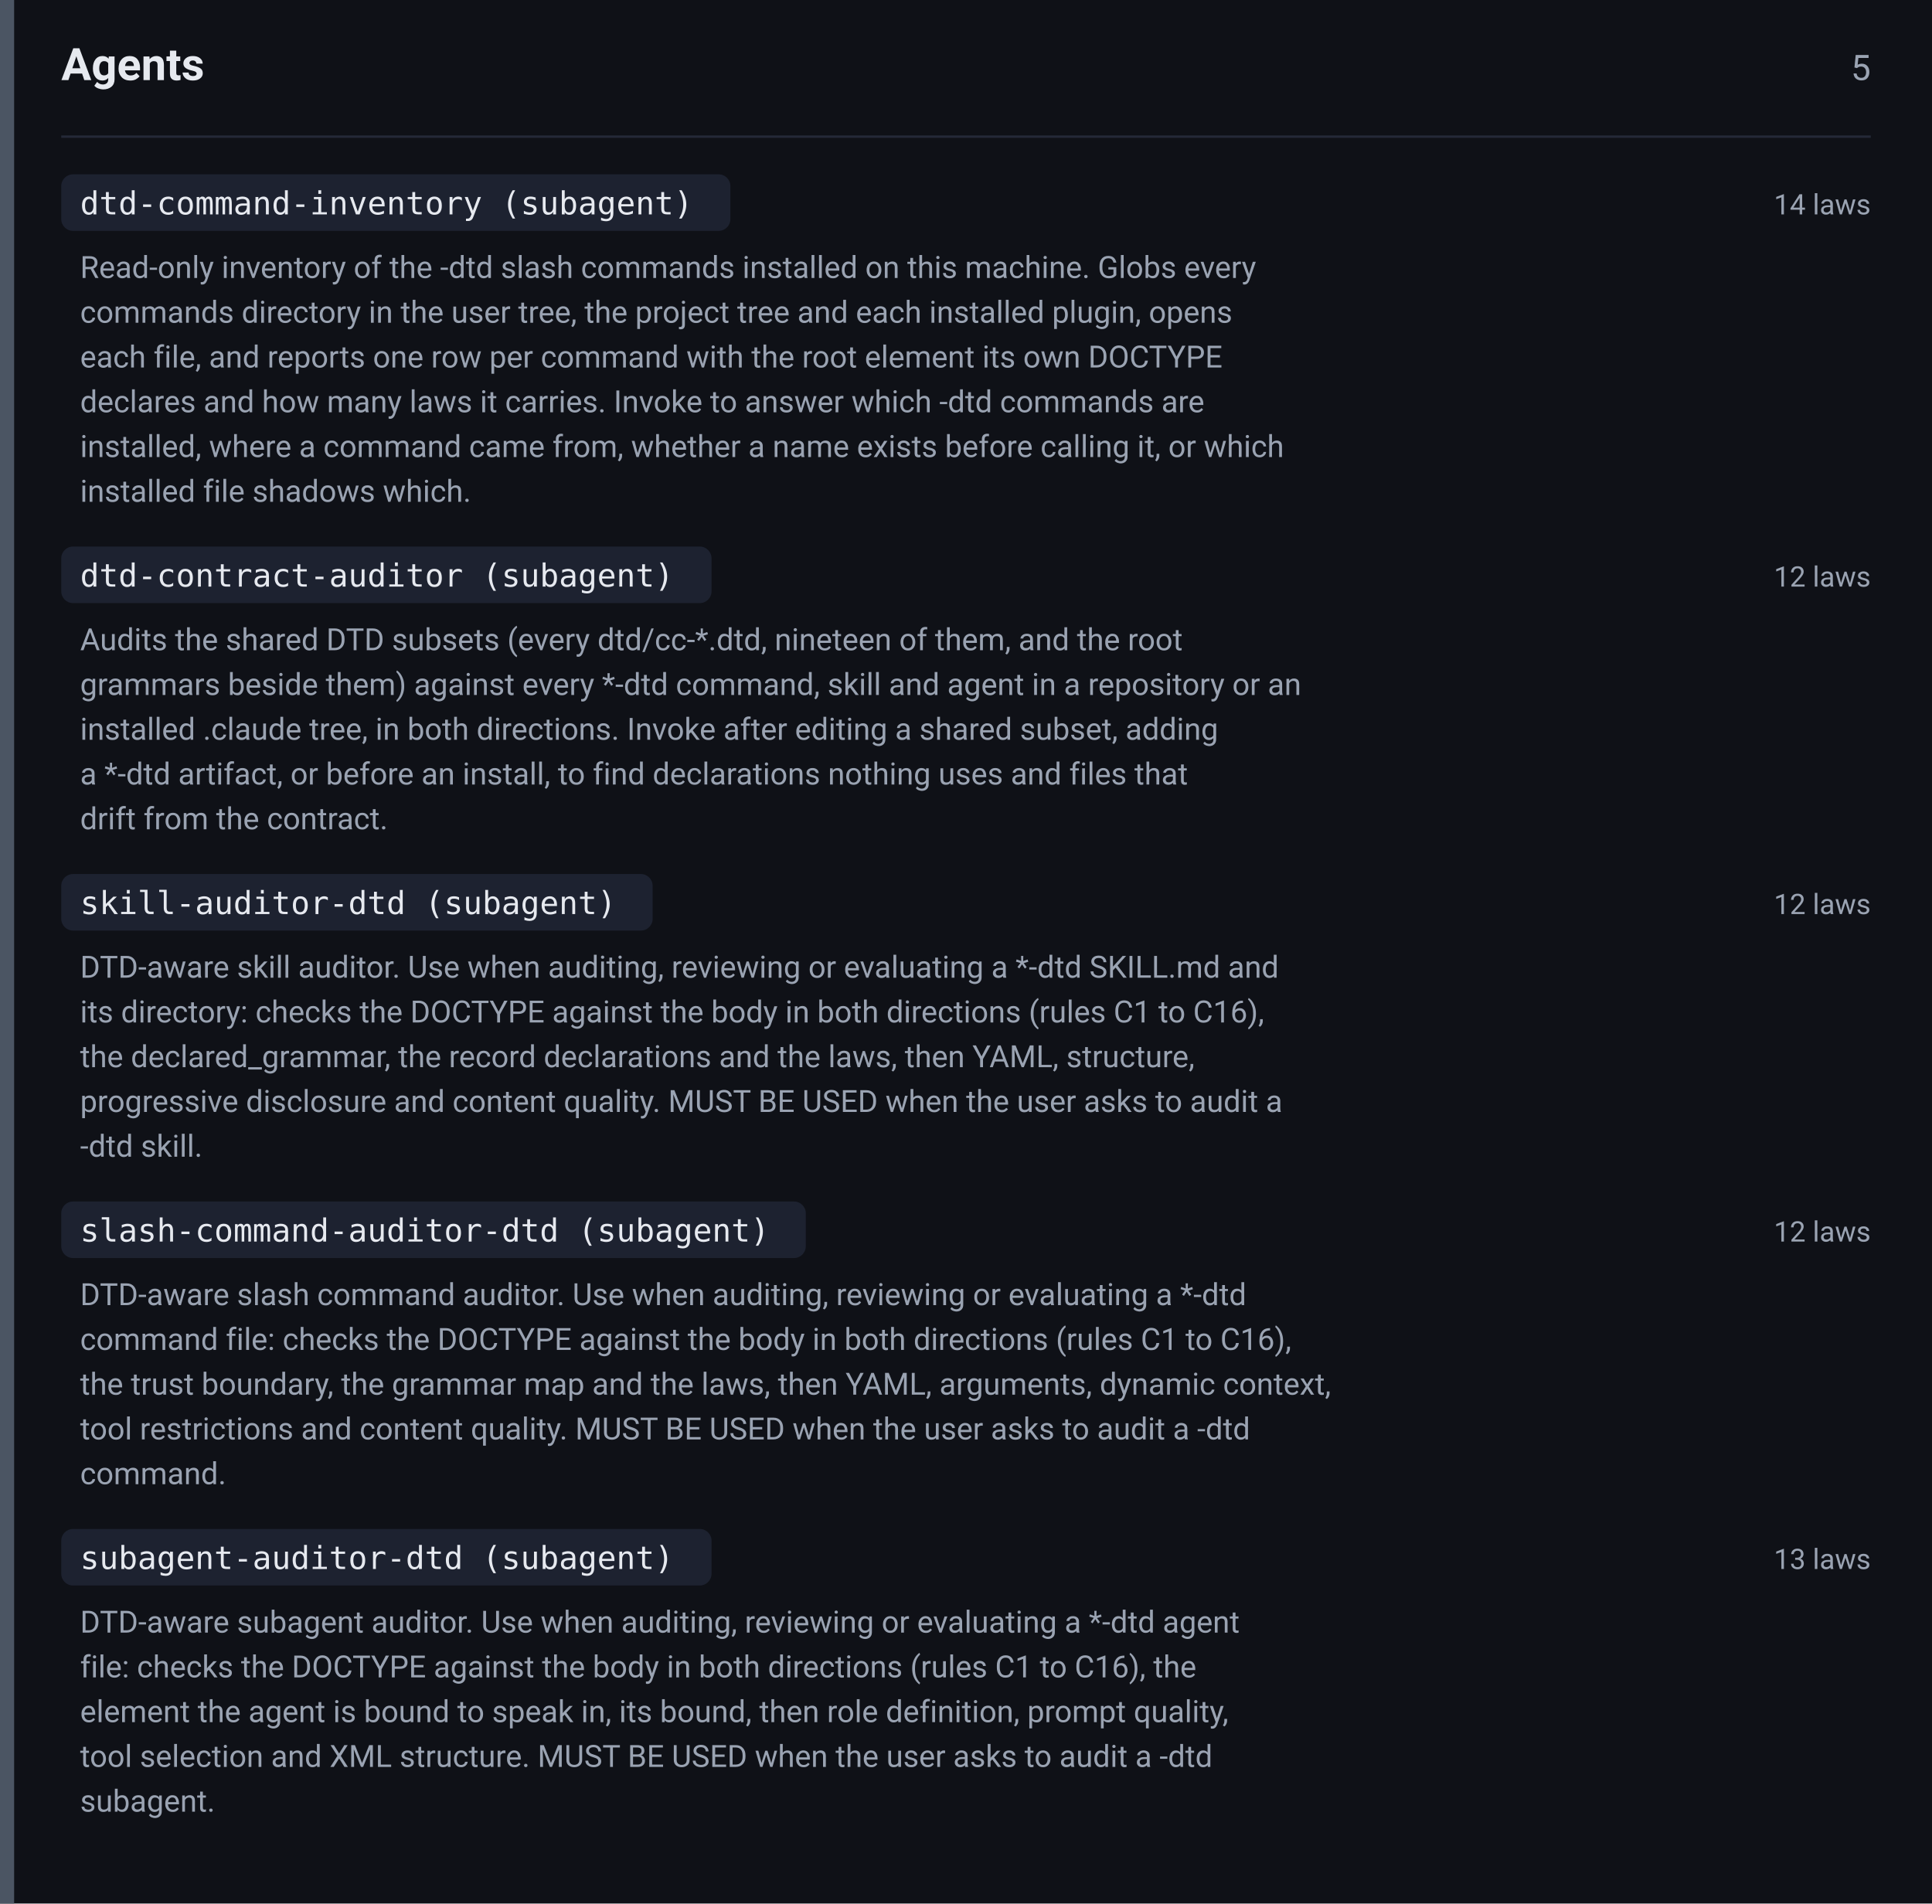
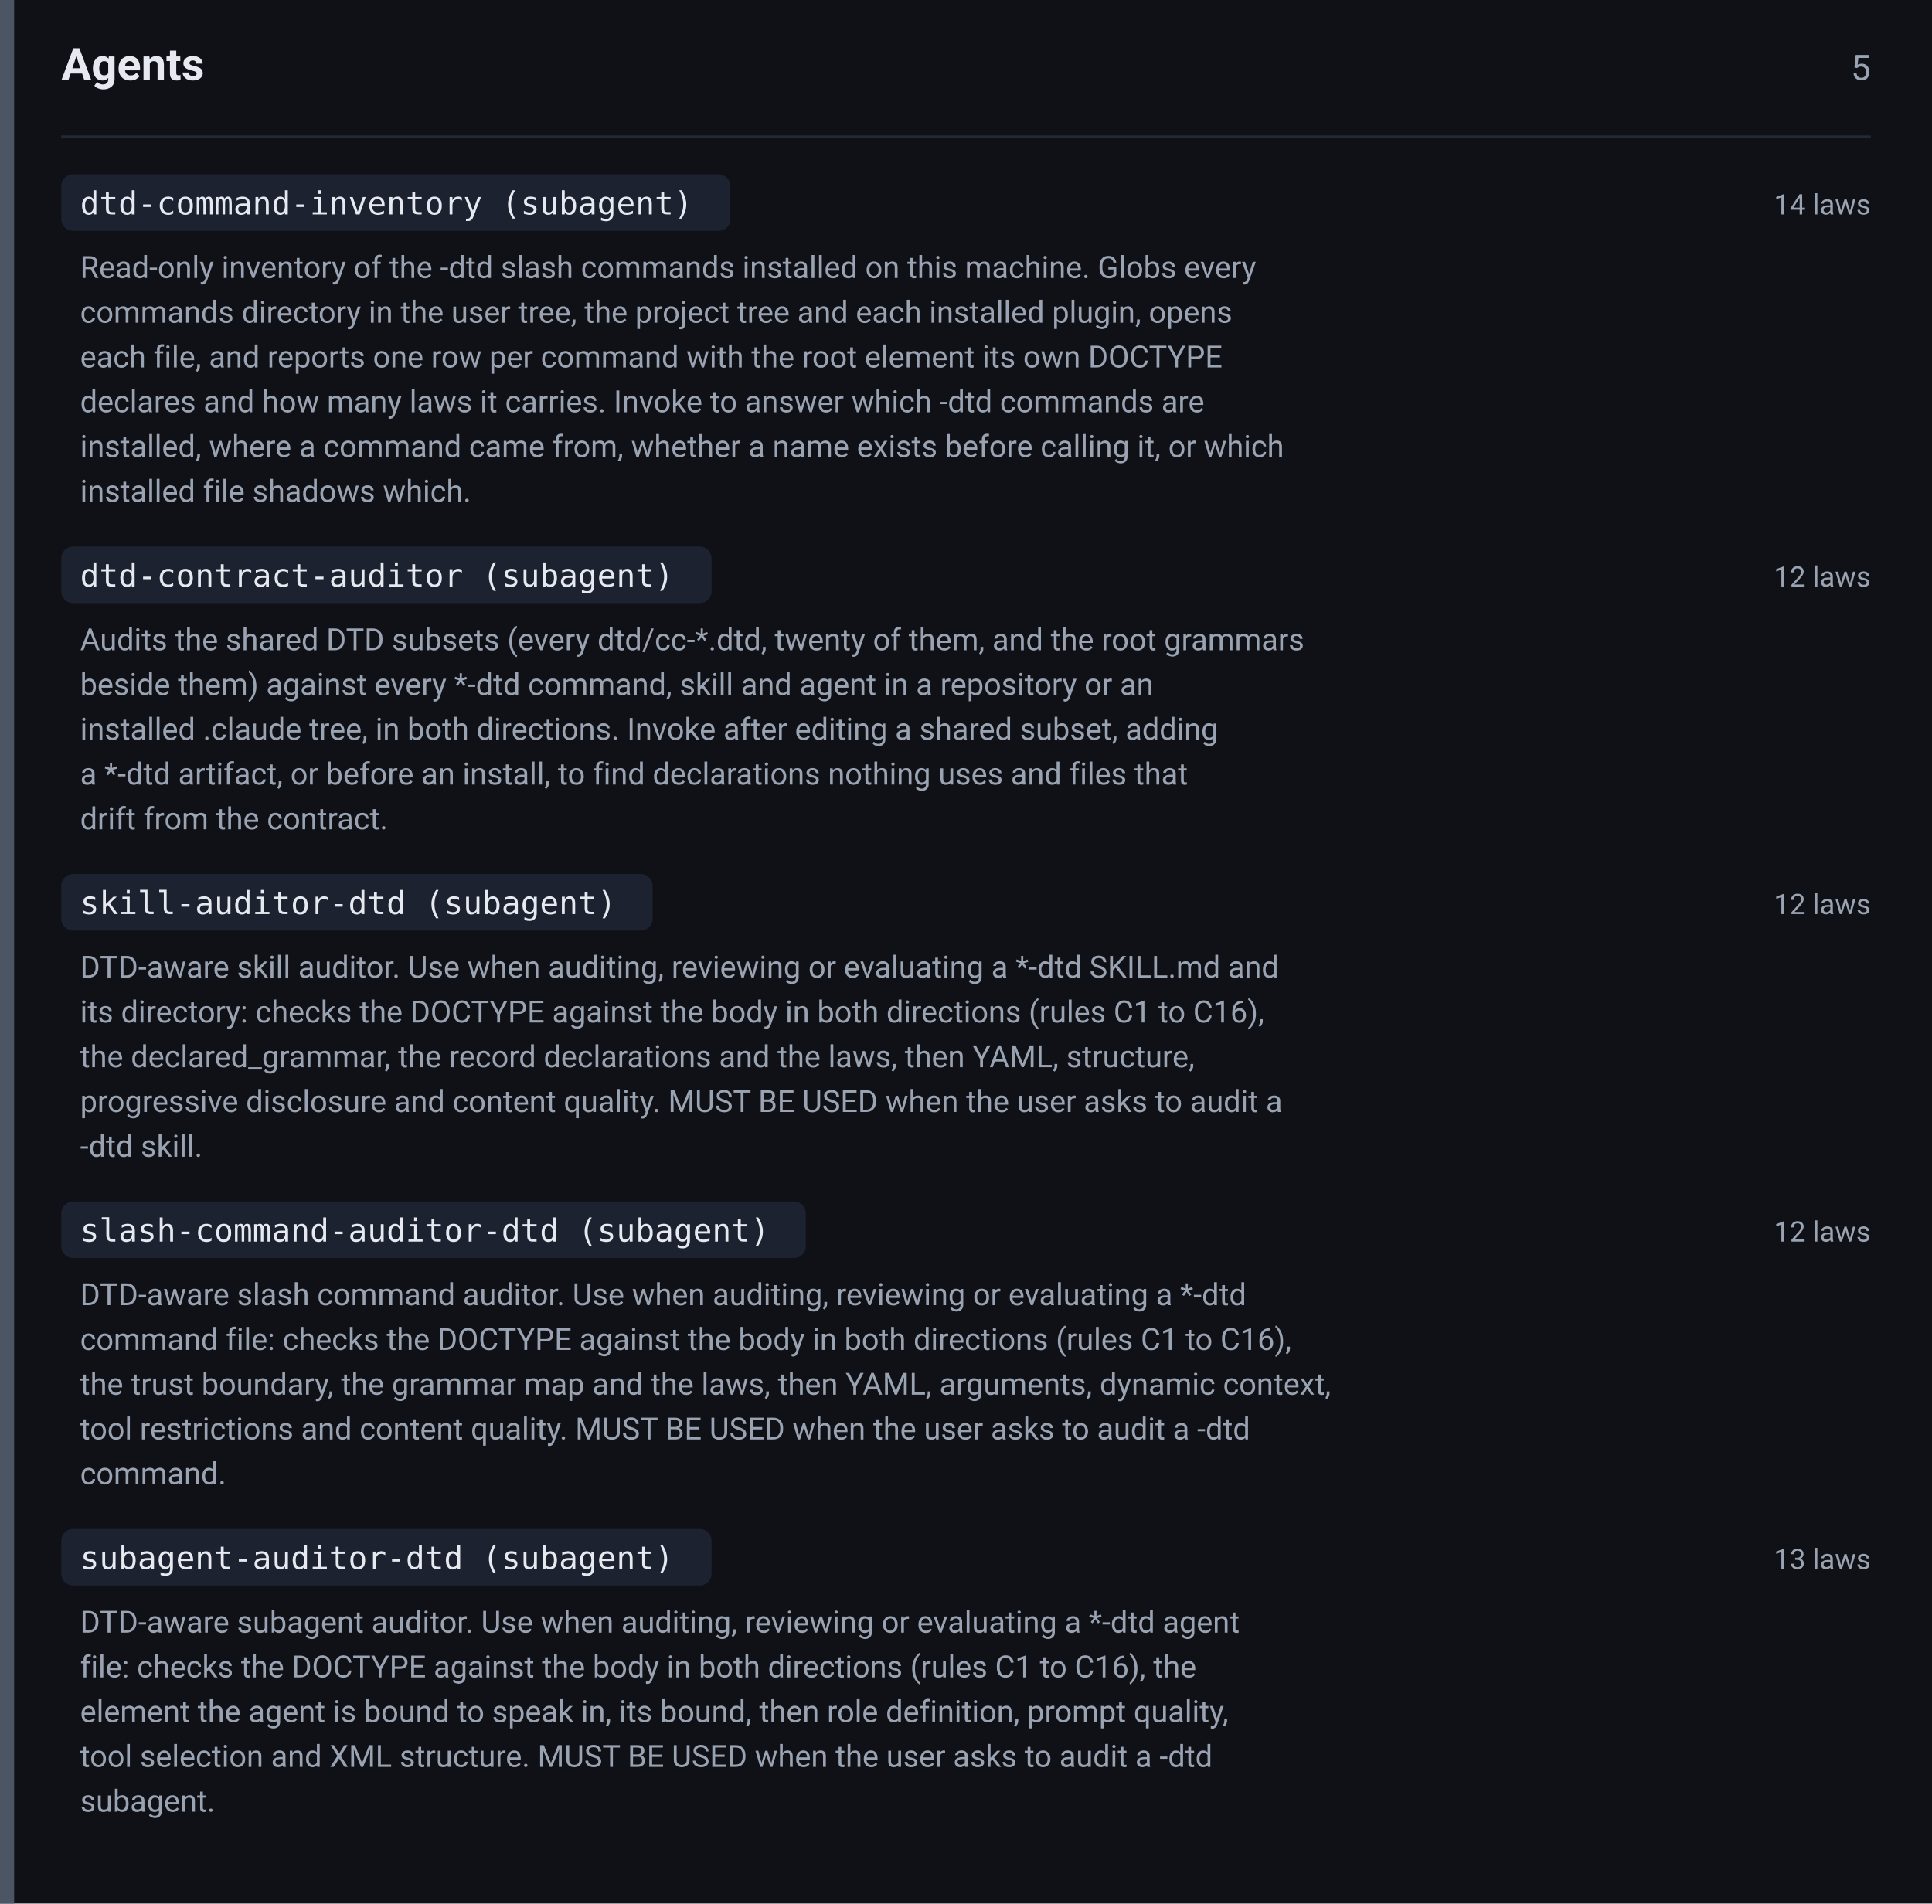
<svg xmlns="http://www.w3.org/2000/svg" width="820" height="808" viewBox="0 0 820 808" font-family="-apple-system,BlinkMacSystemFont,Segoe UI,Roboto,Helvetica,Arial,sans-serif">
  <rect width="820" height="808" fill="#0f1117" />
  <rect x="0" y="0" width="6" height="808" fill="#4b5563" />
  <text x="26" y="34" font-size="19" font-weight="600" fill="#e6e9ef">Agents</text>
  <text x="794" y="34" font-size="15" fill="#9aa3b2" text-anchor="end">5</text>
  <line x1="26" y1="58" x2="794" y2="58" stroke="#242938" stroke-width="1" />
  <rect x="26" y="74" width="284" height="24" rx="5" fill="#1d2230" />
  <text x="34" y="91" font-size="13.5" font-family="ui-monospace,SFMono-Regular,Menlo,Consolas,monospace" fill="#e6e9ef">dtd-command-inventory  (subagent)</text>
  <text x="794" y="91" font-size="12" fill="#9aa3b2" text-anchor="end">14 laws</text>
  <text x="34" y="118" font-size="13" fill="#9aa3b2">Read-only inventory of the -dtd slash commands installed on this machine. Globs every</text>
  <text x="34" y="137" font-size="13" fill="#9aa3b2">commands directory in the user tree, the project tree and each installed plugin, opens</text>
  <text x="34" y="156" font-size="13" fill="#9aa3b2">each file, and reports one row per command with the root element its own DOCTYPE</text>
  <text x="34" y="175" font-size="13" fill="#9aa3b2">declares and how many laws it carries. Invoke to answer which -dtd commands are</text>
  <text x="34" y="194" font-size="13" fill="#9aa3b2">installed, where a command came from, whether a name exists before calling it, or which</text>
  <text x="34" y="213" font-size="13" fill="#9aa3b2">installed file shadows which.</text>
  <rect x="26" y="232" width="276" height="24" rx="5" fill="#1d2230" />
  <text x="34" y="249" font-size="13.5" font-family="ui-monospace,SFMono-Regular,Menlo,Consolas,monospace" fill="#e6e9ef">dtd-contract-auditor  (subagent)</text>
  <text x="794" y="249" font-size="12" fill="#9aa3b2" text-anchor="end">12 laws</text>
-   <text x="34" y="276" font-size="13" fill="#9aa3b2">Audits the shared DTD subsets (every dtd/cc-*.dtd, nineteen of them, and the root</text>
-   <text x="34" y="295" font-size="13" fill="#9aa3b2">grammars beside them) against every *-dtd command, skill and agent in a repository or an</text>
+   <text x="34" y="276" font-size="13" fill="#9aa3b2">Audits the shared DTD subsets (every dtd/cc-*.dtd, twenty of them, and the root grammars</text>
+   <text x="34" y="295" font-size="13" fill="#9aa3b2">beside them) against every *-dtd command, skill and agent in a repository or an</text>
  <text x="34" y="314" font-size="13" fill="#9aa3b2">installed .claude tree, in both directions. Invoke after editing a shared subset, adding</text>
  <text x="34" y="333" font-size="13" fill="#9aa3b2">a *-dtd artifact, or before an install, to find declarations nothing uses and files that</text>
  <text x="34" y="352" font-size="13" fill="#9aa3b2">drift from the contract.</text>
  <rect x="26" y="371" width="251" height="24" rx="5" fill="#1d2230" />
  <text x="34" y="388" font-size="13.5" font-family="ui-monospace,SFMono-Regular,Menlo,Consolas,monospace" fill="#e6e9ef">skill-auditor-dtd  (subagent)</text>
  <text x="794" y="388" font-size="12" fill="#9aa3b2" text-anchor="end">12 laws</text>
  <text x="34" y="415" font-size="13" fill="#9aa3b2">DTD-aware skill auditor. Use when auditing, reviewing or evaluating a *-dtd SKILL.md and</text>
  <text x="34" y="434" font-size="13" fill="#9aa3b2">its directory: checks the DOCTYPE against the body in both directions (rules C1 to C16),</text>
  <text x="34" y="453" font-size="13" fill="#9aa3b2">the declared_grammar, the record declarations and the laws, then YAML, structure,</text>
  <text x="34" y="472" font-size="13" fill="#9aa3b2">progressive disclosure and content quality. MUST BE USED when the user asks to audit a</text>
  <text x="34" y="491" font-size="13" fill="#9aa3b2">-dtd skill.</text>
  <rect x="26" y="510" width="316" height="24" rx="5" fill="#1d2230" />
  <text x="34" y="527" font-size="13.5" font-family="ui-monospace,SFMono-Regular,Menlo,Consolas,monospace" fill="#e6e9ef">slash-command-auditor-dtd  (subagent)</text>
  <text x="794" y="527" font-size="12" fill="#9aa3b2" text-anchor="end">12 laws</text>
  <text x="34" y="554" font-size="13" fill="#9aa3b2">DTD-aware slash command auditor. Use when auditing, reviewing or evaluating a *-dtd</text>
  <text x="34" y="573" font-size="13" fill="#9aa3b2">command file: checks the DOCTYPE against the body in both directions (rules C1 to C16),</text>
  <text x="34" y="592" font-size="13" fill="#9aa3b2">the trust boundary, the grammar map and the laws, then YAML, arguments, dynamic context,</text>
  <text x="34" y="611" font-size="13" fill="#9aa3b2">tool restrictions and content quality. MUST BE USED when the user asks to audit a -dtd</text>
  <text x="34" y="630" font-size="13" fill="#9aa3b2">command.</text>
  <rect x="26" y="649" width="276" height="24" rx="5" fill="#1d2230" />
  <text x="34" y="666" font-size="13.5" font-family="ui-monospace,SFMono-Regular,Menlo,Consolas,monospace" fill="#e6e9ef">subagent-auditor-dtd  (subagent)</text>
  <text x="794" y="666" font-size="12" fill="#9aa3b2" text-anchor="end">13 laws</text>
  <text x="34" y="693" font-size="13" fill="#9aa3b2">DTD-aware subagent auditor. Use when auditing, reviewing or evaluating a *-dtd agent</text>
  <text x="34" y="712" font-size="13" fill="#9aa3b2">file: checks the DOCTYPE against the body in both directions (rules C1 to C16), the</text>
  <text x="34" y="731" font-size="13" fill="#9aa3b2">element the agent is bound to speak in, its bound, then role definition, prompt quality,</text>
  <text x="34" y="750" font-size="13" fill="#9aa3b2">tool selection and XML structure. MUST BE USED when the user asks to audit a -dtd</text>
  <text x="34" y="769" font-size="13" fill="#9aa3b2">subagent.</text>
</svg>
